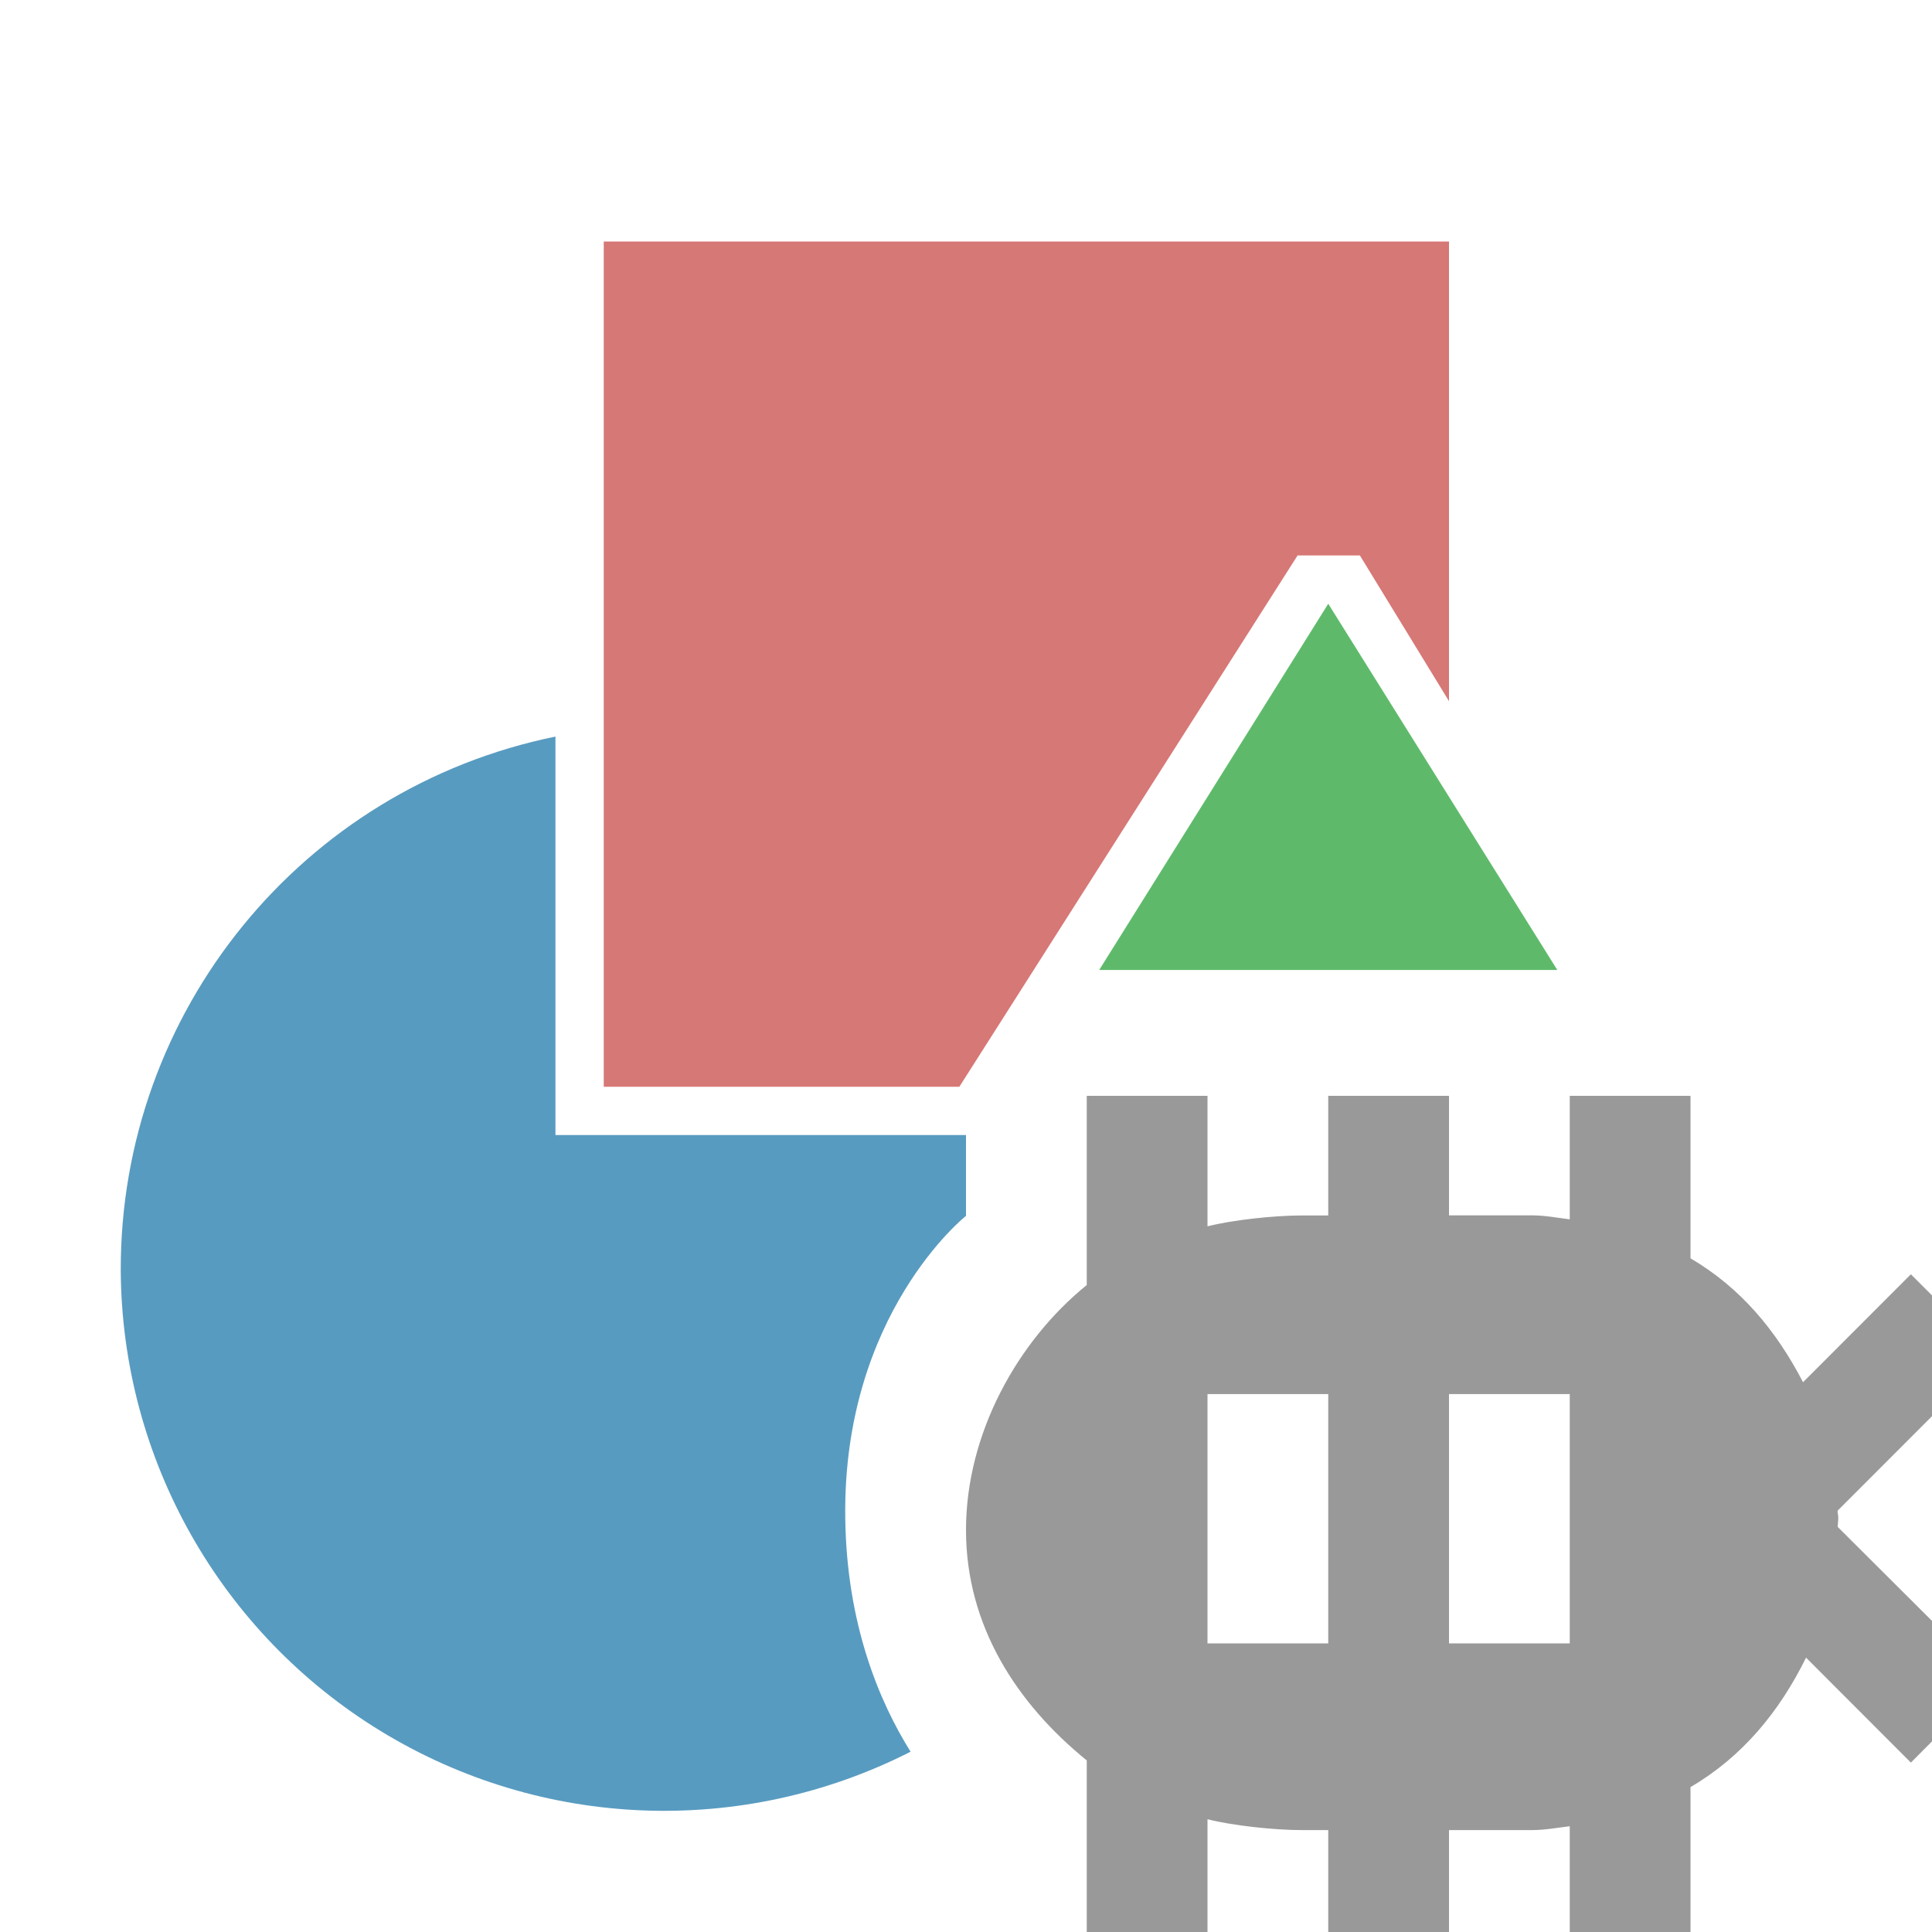
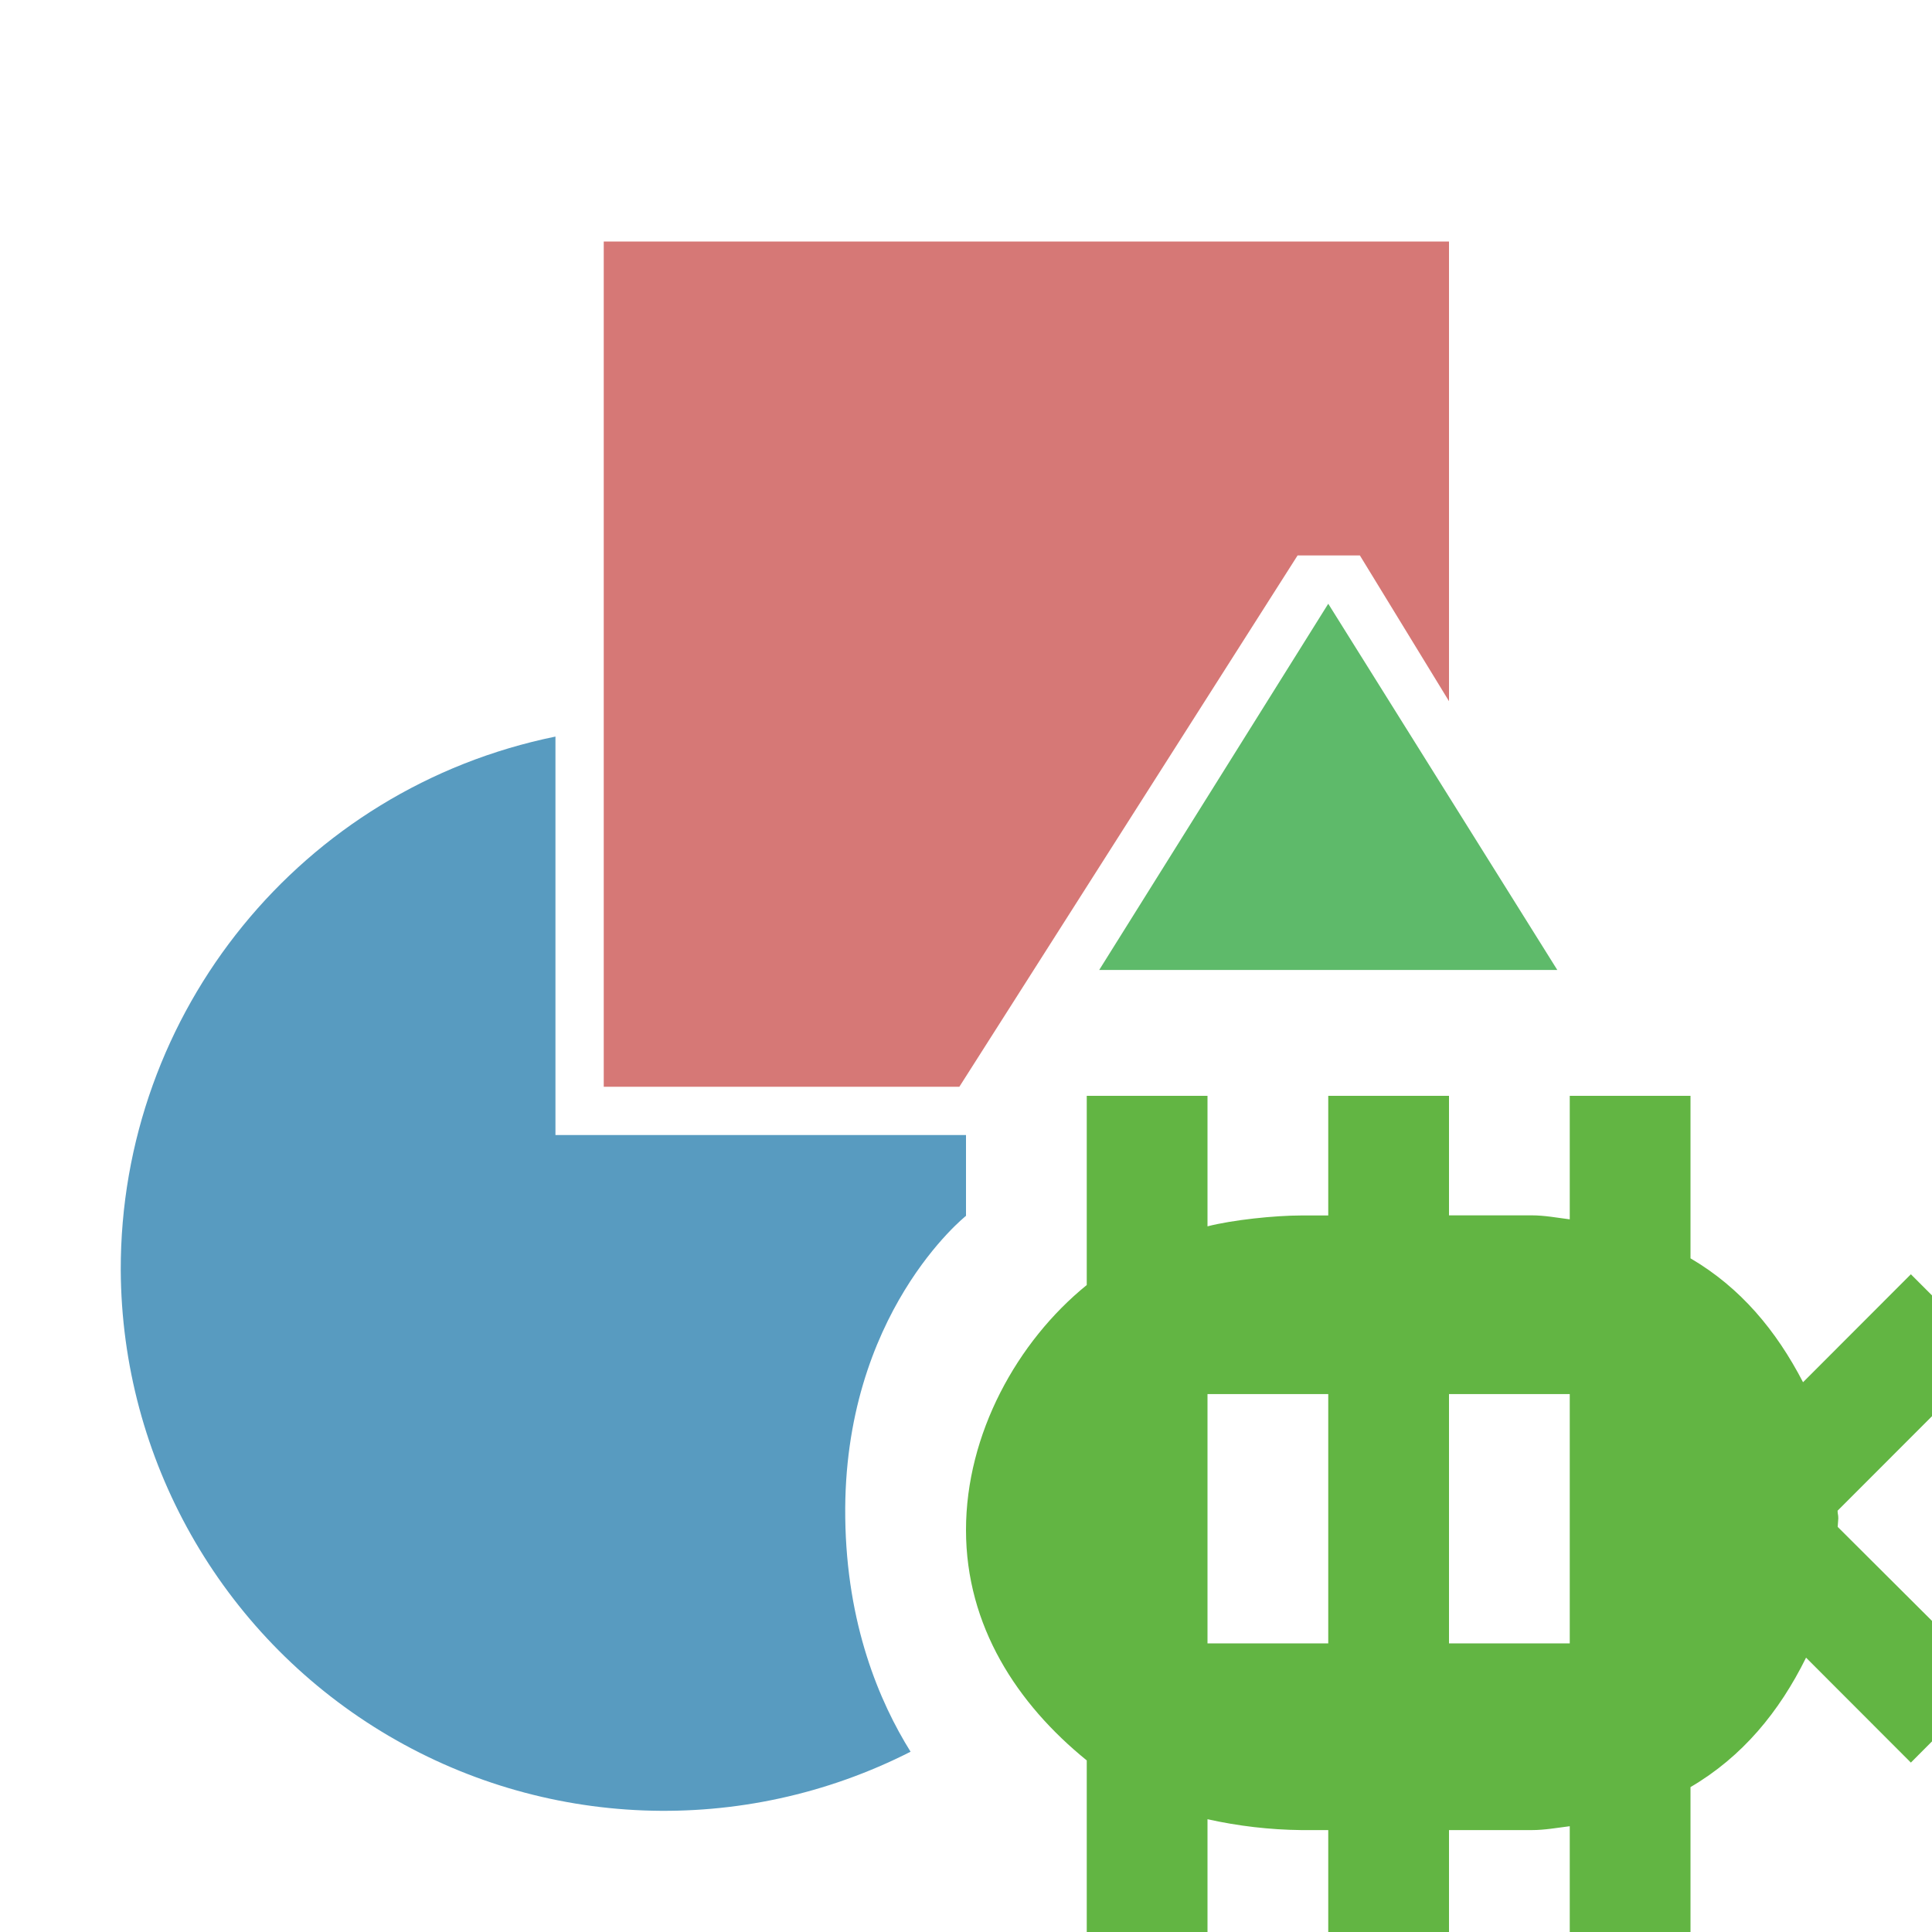
- <svg xmlns="http://www.w3.org/2000/svg" width="16" height="16">
-   <path d="M4.6 6.1A4.5 4.5 0 0 0 1 10.52a4.5 4.5 0 0 0 6.541 3.987c-.258-.413-.53-1.054-.541-1.938-.022-1.69 1-2.5 1-2.5V9.4H4.6V6.1z" fill="#589bc0" />
-   <path d="M5 2v7h2.945l2.801-4.4h.516L12 5.807V2H5z" fill="#d67876" />
-   <path d="M11 5 9.103 8.033h3.794z" fill="#5eba6a" />
-   <path d="M11 15.156h-.223c-.22 0-.572-.037-.777-.09v1.01H9v-1.497c-.576-.467-1-1.112-1-1.908 0-.796.424-1.562 1-2.029V9.075h1v1.081c.205-.053.556-.09.777-.09H11v-.991h1v.99h.685c.108 0 .21.02.315.033V9.075h1v1.346c.415.243.71.598.932 1.026l.893-.894.675.675-1.282 1.283c.001.034.006.03.006.064l-.005.07 1.28 1.276-.674.676-.868-.869c-.222.449-.527.82-.957 1.072v1.275h-1v-.951c-.106.013-.207.032-.315.032H12v.919h-1zm2-3.611h-1v2.065h1zm-2 0h-1v2.065h1z" fill="#999" fill-rule="evenodd" />
+ <svg xmlns="http://www.w3.org/2000/svg" xml:space="preserve" width="16" height="16">
+   <path fill="#589bc0" d="M4.6 6.1A4.5 4.5 0 0 0 1 10.52a4.5 4.5 0 0 0 6.541 3.987c-.258-.413-.53-1.054-.541-1.938-.022-1.69 1-2.5 1-2.5V9.4H4.6V6.1z" />
+   <path fill="#d67876" d="M5 2v7h2.945l2.801-4.4h.516L12 5.807V2H5z" />
+   <path fill="#5eba6a" d="M11 5 9.103 8.033h3.794z" />
+   <path fill="#62b543" fill-rule="evenodd" d="M11 15.156h-.223a3.76 3.76 0 0 1-.777-.09v1.01H9v-1.497c-.576-.467-1-1.112-1-1.908 0-.796.424-1.562 1-2.029V9.075h1v1.081c.205-.053.556-.09.777-.09H11v-.991h1v.99h.685c.108 0 .21.02.315.033V9.075h1v1.346c.415.243.71.598.932 1.026l.893-.894.675.675-1.282 1.283c.001.034.006.03.006.064l-.005.07 1.28 1.276-.674.676-.868-.869c-.222.449-.527.82-.957 1.072v1.275h-1v-.951c-.106.013-.207.032-.315.032H12v.919h-1zm2-3.611h-1v2.065h1zm-2 0h-1v2.065h1z" />
</svg>
